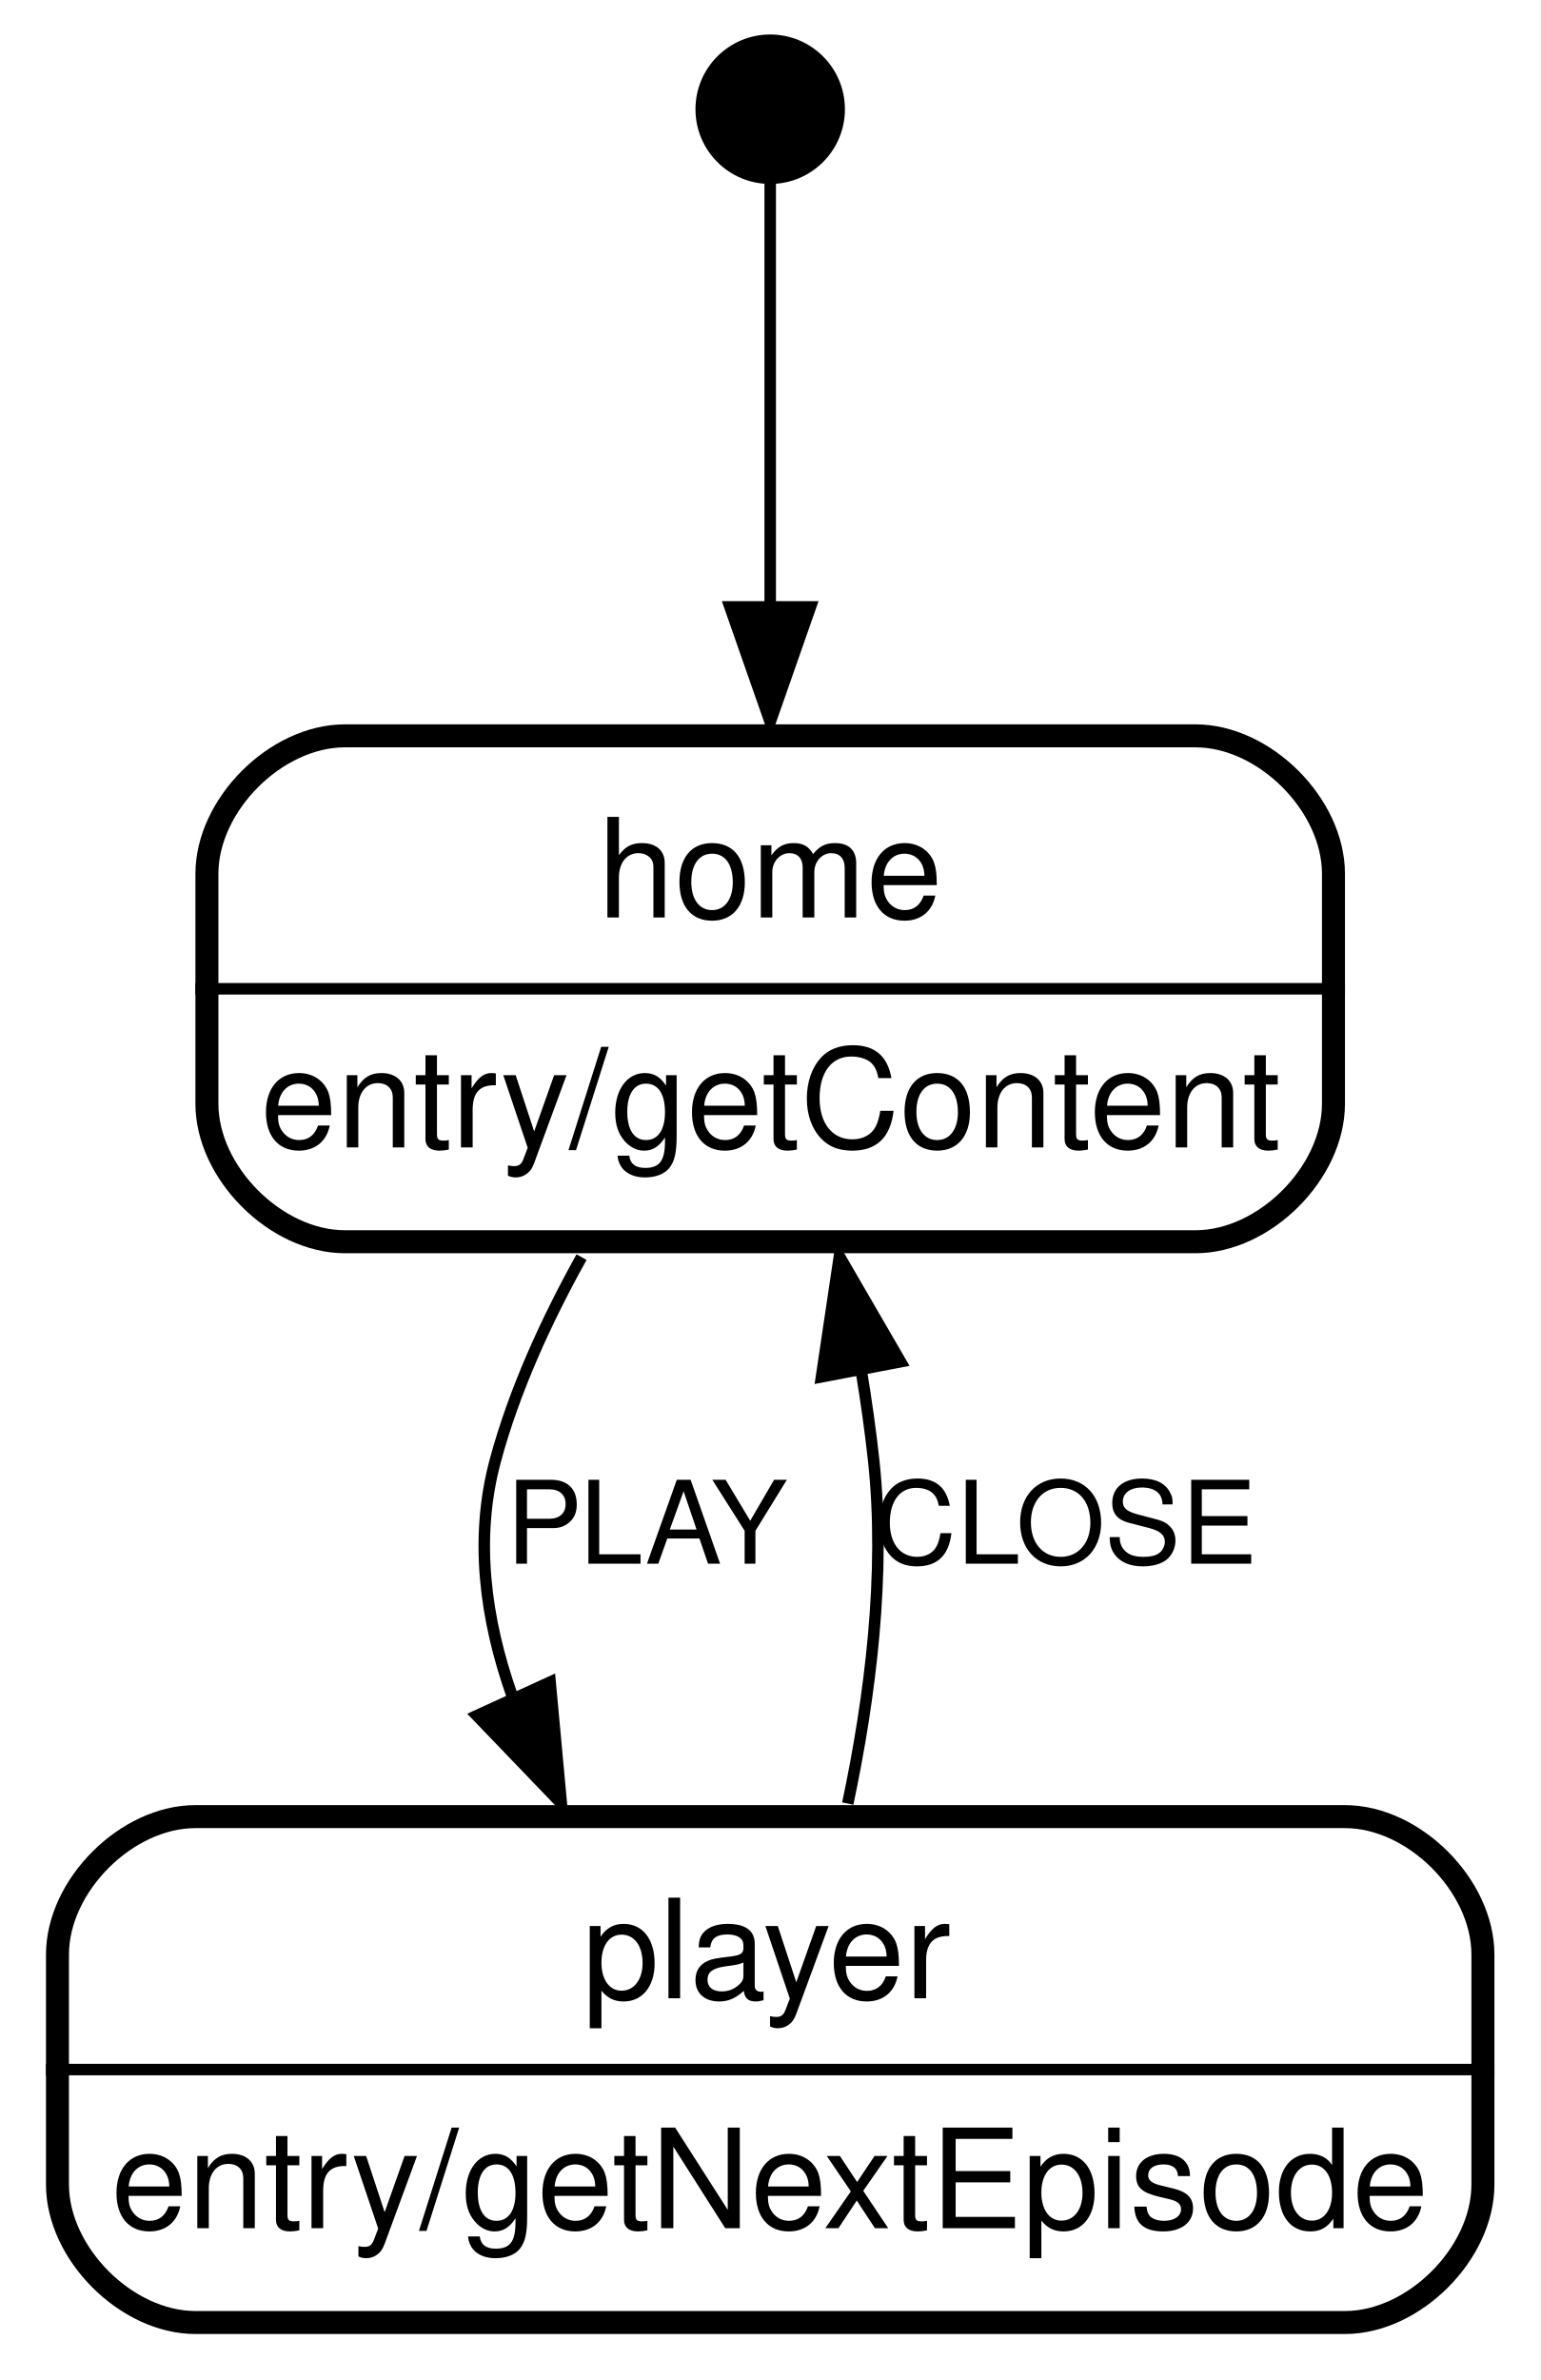
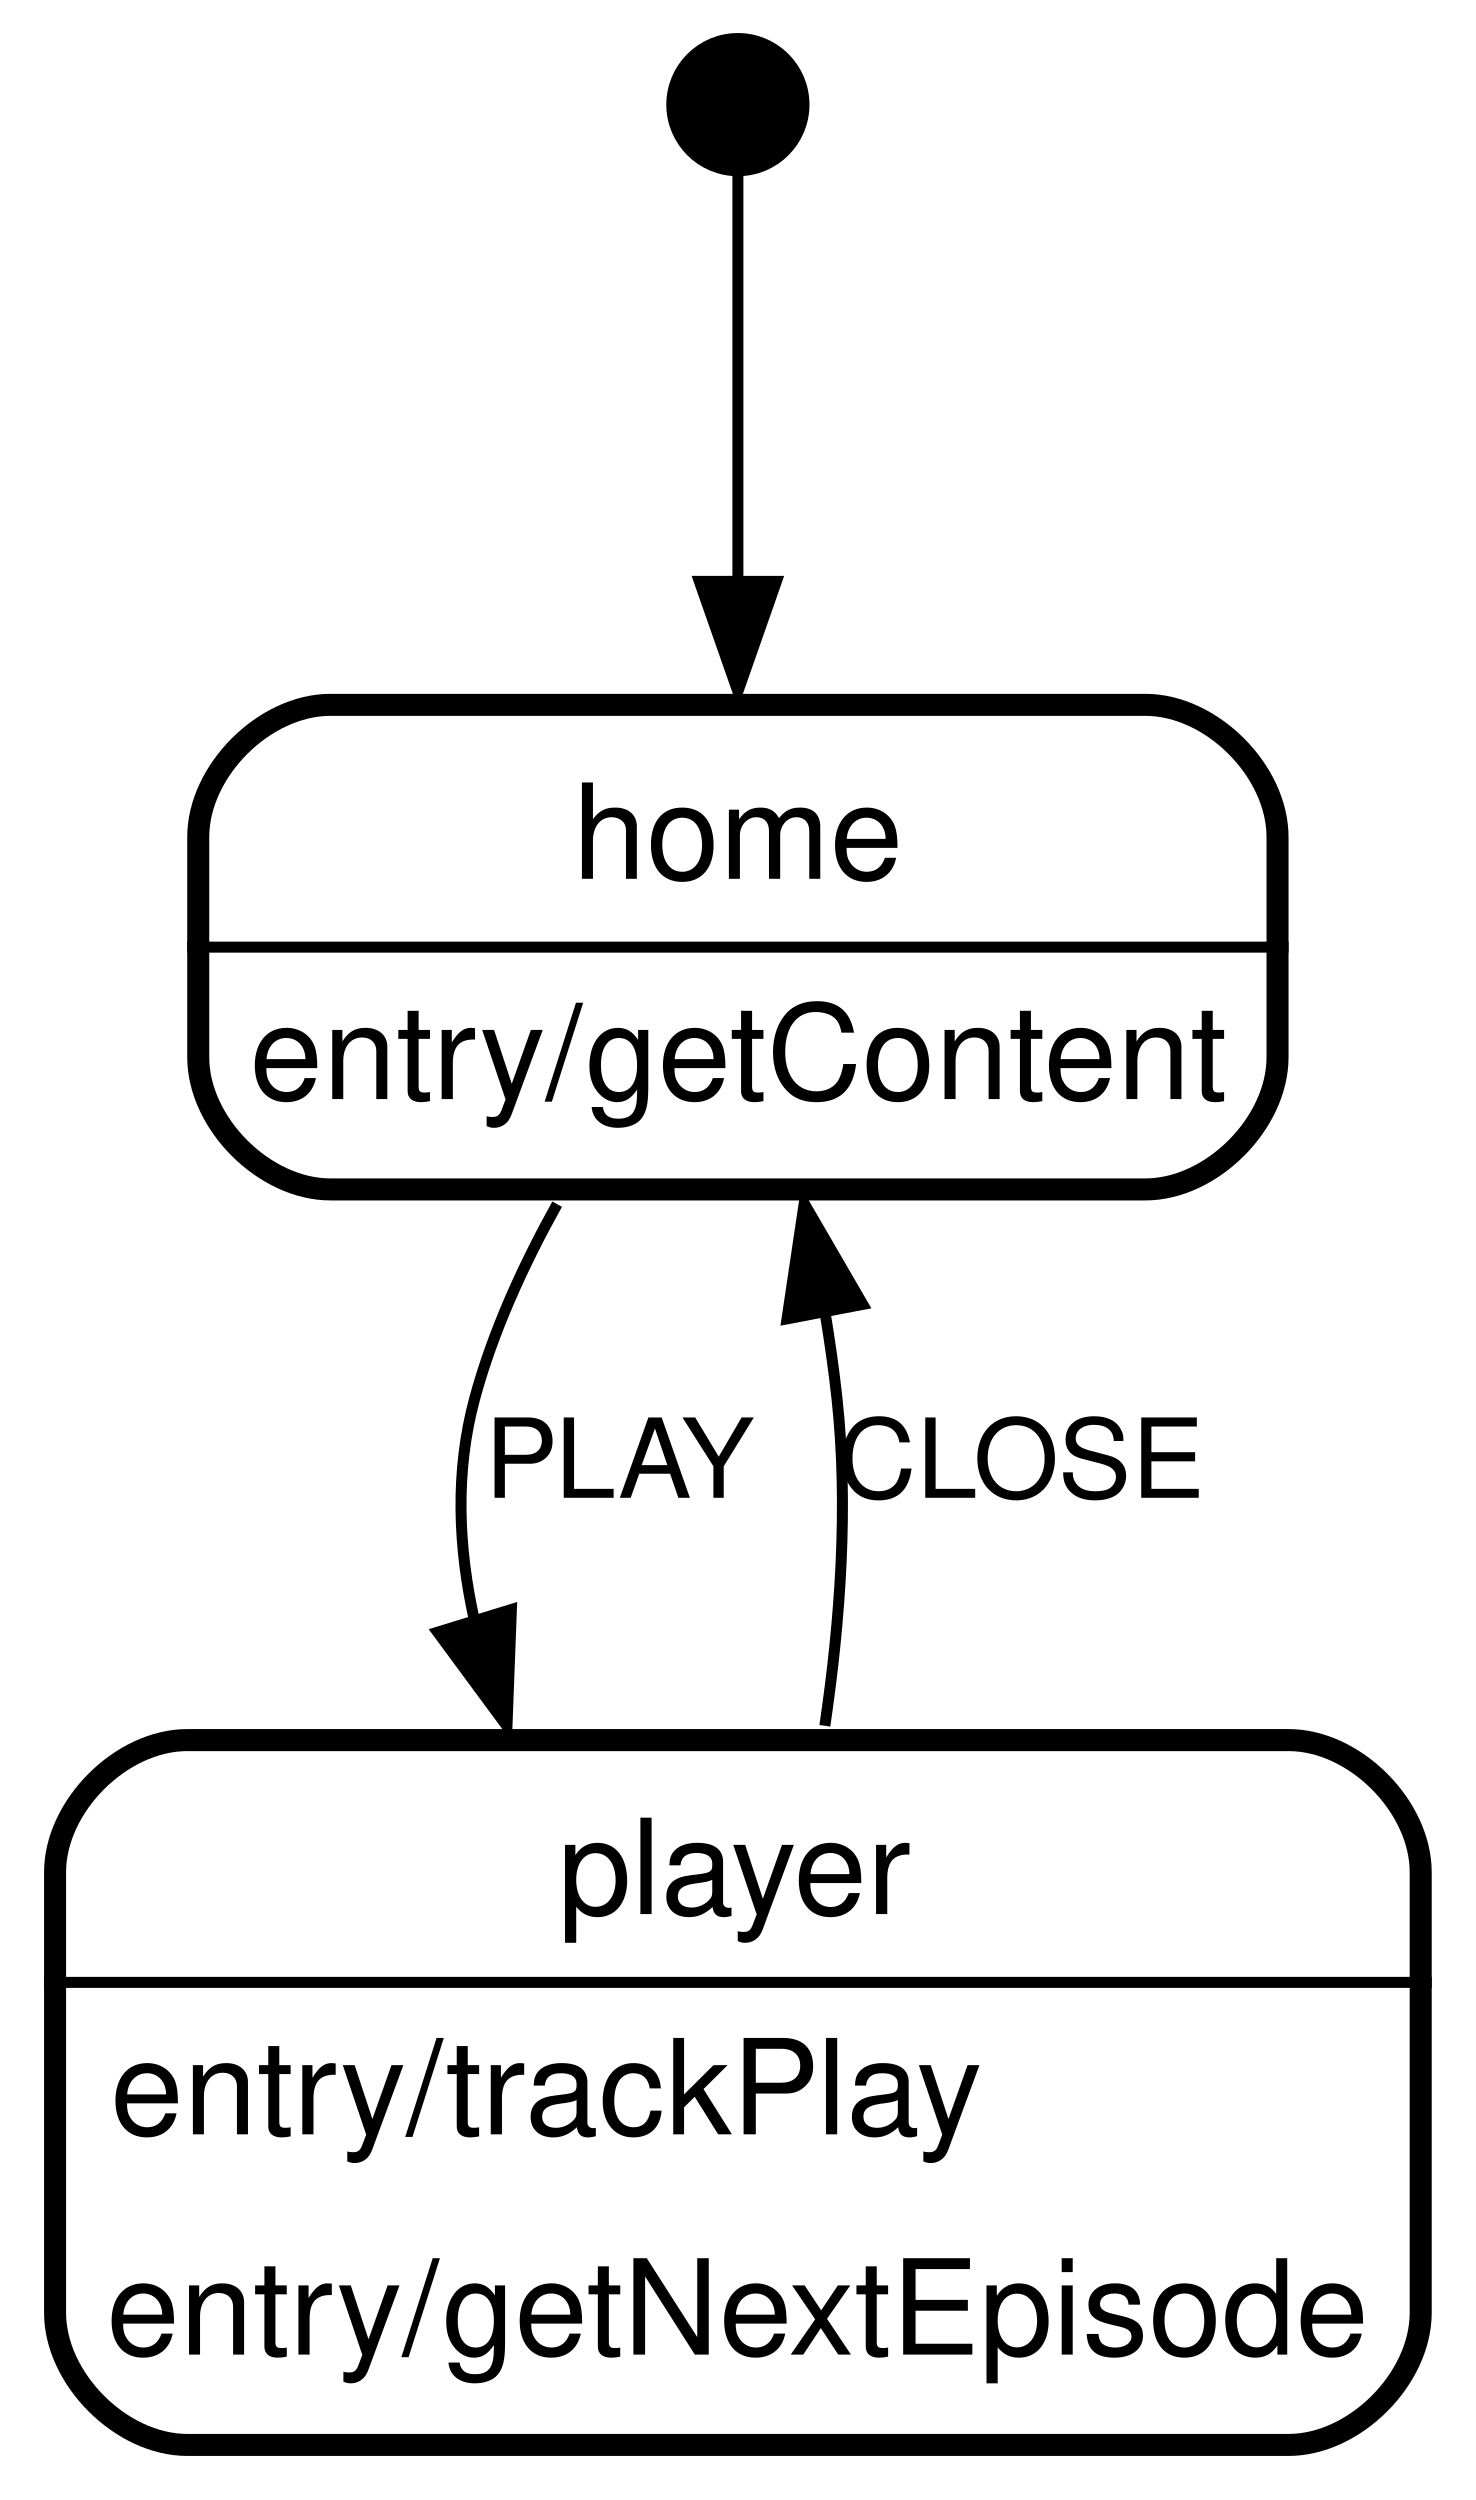
- <svg xmlns="http://www.w3.org/2000/svg" width="134pt" height="207pt" viewBox="0.00 0.00 134.00 207.00">
-   <g id="graph0" class="graph" transform="scale(1 1) rotate(0) translate(4 203)">
-     <polygon fill="#ffffff" stroke="transparent" points="-4,4 -4,-203 130,-203 130,4 -4,4" />
+ <svg xmlns="http://www.w3.org/2000/svg" width="134pt" height="227pt" viewBox="0.00 0.00 134.00 227.00">
+   <g id="graph0" class="graph" transform="scale(1 1) rotate(0) translate(4 223)">
+     <polygon fill="#ffffff" stroke="transparent" points="-4,4 -4,-223 130,-223 130,4 -4,4" />
    <g id="node1" class="node">
-       <ellipse fill="#000000" stroke="#000000" stroke-width="2" cx="63" cy="-193.5" rx="5.5" ry="5.5" />
+       <ellipse fill="#000000" stroke="#000000" stroke-width="2" cx="63" cy="-213.5" rx="5.5" ry="5.5" />
    </g>
    <g id="node2" class="node">
-       <polygon fill="#ffffff" stroke="transparent" stroke-width="2" points="113,-140 13,-140 13,-94 113,-94 113,-140" />
-       <text text-anchor="start" x="47.996" y="-123.2" font-family="Helvetica,sans-Serif" font-size="12.00" fill="#000000">home</text>
-       <text text-anchor="start" x="18.651" y="-103.2" font-family="Helvetica,sans-Serif" font-size="12.00" fill="#000000">entry/getContent</text>
-       <polygon fill="#000000" stroke="#000000" points="13,-117 13,-117 113,-117 113,-117 13,-117" />
-       <path fill="none" stroke="#000000" stroke-width="2" d="M26,-95C26,-95 100,-95 100,-95 106,-95 112,-101 112,-107 112,-107 112,-127 112,-127 112,-133 106,-139 100,-139 100,-139 26,-139 26,-139 20,-139 14,-133 14,-127 14,-127 14,-107 14,-107 14,-101 20,-95 26,-95" />
+       <polygon fill="#ffffff" stroke="transparent" stroke-width="2" points="113,-160 13,-160 13,-114 113,-114 113,-160" />
+       <text text-anchor="start" x="47.996" y="-143.2" font-family="Helvetica,sans-Serif" font-size="12.00" fill="#000000">home</text>
+       <text text-anchor="start" x="18.651" y="-123.2" font-family="Helvetica,sans-Serif" font-size="12.00" fill="#000000">entry/getContent</text>
+       <polygon fill="#000000" stroke="#000000" points="13,-137 13,-137 113,-137 113,-137 13,-137" />
+       <path fill="none" stroke="#000000" stroke-width="2" d="M26,-115C26,-115 100,-115 100,-115 106,-115 112,-121 112,-127 112,-127 112,-147 112,-147 112,-153 106,-159 100,-159 100,-159 26,-159 26,-159 20,-159 14,-153 14,-147 14,-147 14,-127 14,-127 14,-121 20,-115 26,-115" />
    </g>
    <g id="edge1" class="edge">
-       <path fill="none" stroke="#000000" d="M63,-187.998C63,-180.059 63,-164.761 63,-150.392" />
-       <polygon fill="#000000" stroke="#000000" points="66.5,-150.212 63,-140.212 59.5,-150.212 66.5,-150.212" />
-       <text text-anchor="middle" x="64.389" y="-161" font-family="Helvetica,sans-Serif" font-size="10.00" fill="#000000"> </text>
+       <path fill="none" stroke="#000000" d="M63,-207.998C63,-200.059 63,-184.761 63,-170.392" />
+       <polygon fill="#000000" stroke="#000000" points="66.5,-170.212 63,-160.212 59.5,-170.212 66.5,-170.212" />
+       <text text-anchor="middle" x="64.389" y="-181" font-family="Helvetica,sans-Serif" font-size="10.00" fill="#000000"> </text>
    </g>
    <g id="node3" class="node">
-       <polygon fill="#ffffff" stroke="transparent" stroke-width="2" points="126,-46 0,-46 0,0 126,0 126,-46" />
-       <text text-anchor="start" x="46.665" y="-29.2" font-family="Helvetica,sans-Serif" font-size="12.00" fill="#000000">player</text>
+       <polygon fill="#ffffff" stroke="transparent" stroke-width="2" points="126,-66 0,-66 0,0 126,0 126,-66" />
+       <text text-anchor="start" x="46.665" y="-49.2" font-family="Helvetica,sans-Serif" font-size="12.00" fill="#000000">player</text>
+       <text text-anchor="start" x="6" y="-29.2" font-family="Helvetica,sans-Serif" font-size="12.00" fill="#000000">entry/trackPlay</text>
      <text text-anchor="start" x="5.65" y="-9.2" font-family="Helvetica,sans-Serif" font-size="12.00" fill="#000000">entry/getNextEpisode</text>
-       <polygon fill="#000000" stroke="#000000" points="0,-23 0,-23 126,-23 126,-23 0,-23" />
-       <path fill="none" stroke="#000000" stroke-width="2" d="M13,-1C13,-1 113,-1 113,-1 119,-1 125,-7 125,-13 125,-13 125,-33 125,-33 125,-39 119,-45 113,-45 113,-45 13,-45 13,-45 7,-45 1,-39 1,-33 1,-33 1,-13 1,-13 1,-7 7,-1 13,-1" />
+       <polygon fill="#000000" stroke="#000000" points="0,-43 0,-43 126,-43 126,-43 0,-43" />
+       <path fill="none" stroke="#000000" stroke-width="2" d="M13,-1C13,-1 113,-1 113,-1 119,-1 125,-7 125,-13 125,-13 125,-53 125,-53 125,-59 119,-65 113,-65 113,-65 13,-65 13,-65 7,-65 1,-59 1,-53 1,-53 1,-13 1,-13 1,-7 7,-1 13,-1" />
    </g>
    <g id="edge2" class="edge">
-       <path fill="none" stroke="#000000" d="M46.589,-93.661C43.501,-88.115 40.73,-82.045 39.097,-76 37.257,-69.191 38.202,-62.151 40.55,-55.512" />
-       <polygon fill="#000000" stroke="#000000" points="43.856,-56.698 44.83,-46.148 37.49,-53.787 43.856,-56.698" />
-       <text text-anchor="start" x="40" y="-67" font-family="Helvetica,sans-Serif" font-size="10.00" fill="#000000">PLAY   </text>
+       <path fill="none" stroke="#000000" d="M46.589,-113.661C43.501,-108.115 40.73,-102.045 39.097,-96 37.313,-89.399 37.59,-82.528 39.08,-75.854" />
+       <polygon fill="#000000" stroke="#000000" points="42.433,-76.859 42.032,-66.272 35.743,-74.798 42.433,-76.859" />
+       <text text-anchor="start" x="40" y="-87" font-family="Helvetica,sans-Serif" font-size="10.00" fill="#000000">PLAY   </text>
    </g>
    <g id="edge3" class="edge">
-       <path fill="none" stroke="#000000" d="M69.748,-46.135C71.707,-55.387 73.067,-66.165 72,-76 71.725,-78.536 71.357,-81.144 70.926,-83.759" />
-       <polygon fill="#000000" stroke="#000000" points="67.461,-83.249 69.021,-93.728 74.336,-84.563 67.461,-83.249" />
-       <text text-anchor="start" x="72" y="-67" font-family="Helvetica,sans-Serif" font-size="10.00" fill="#000000">CLOSE   </text>
+       <path fill="none" stroke="#000000" d="M70.895,-66.296C72.313,-75.869 73.048,-86.334 72,-96 71.725,-98.536 71.357,-101.144 70.926,-103.759" />
+       <polygon fill="#000000" stroke="#000000" points="67.461,-103.249 69.021,-113.728 74.336,-104.563 67.461,-103.249" />
+       <text text-anchor="start" x="72" y="-87" font-family="Helvetica,sans-Serif" font-size="10.00" fill="#000000">CLOSE   </text>
    </g>
  </g>
</svg>
